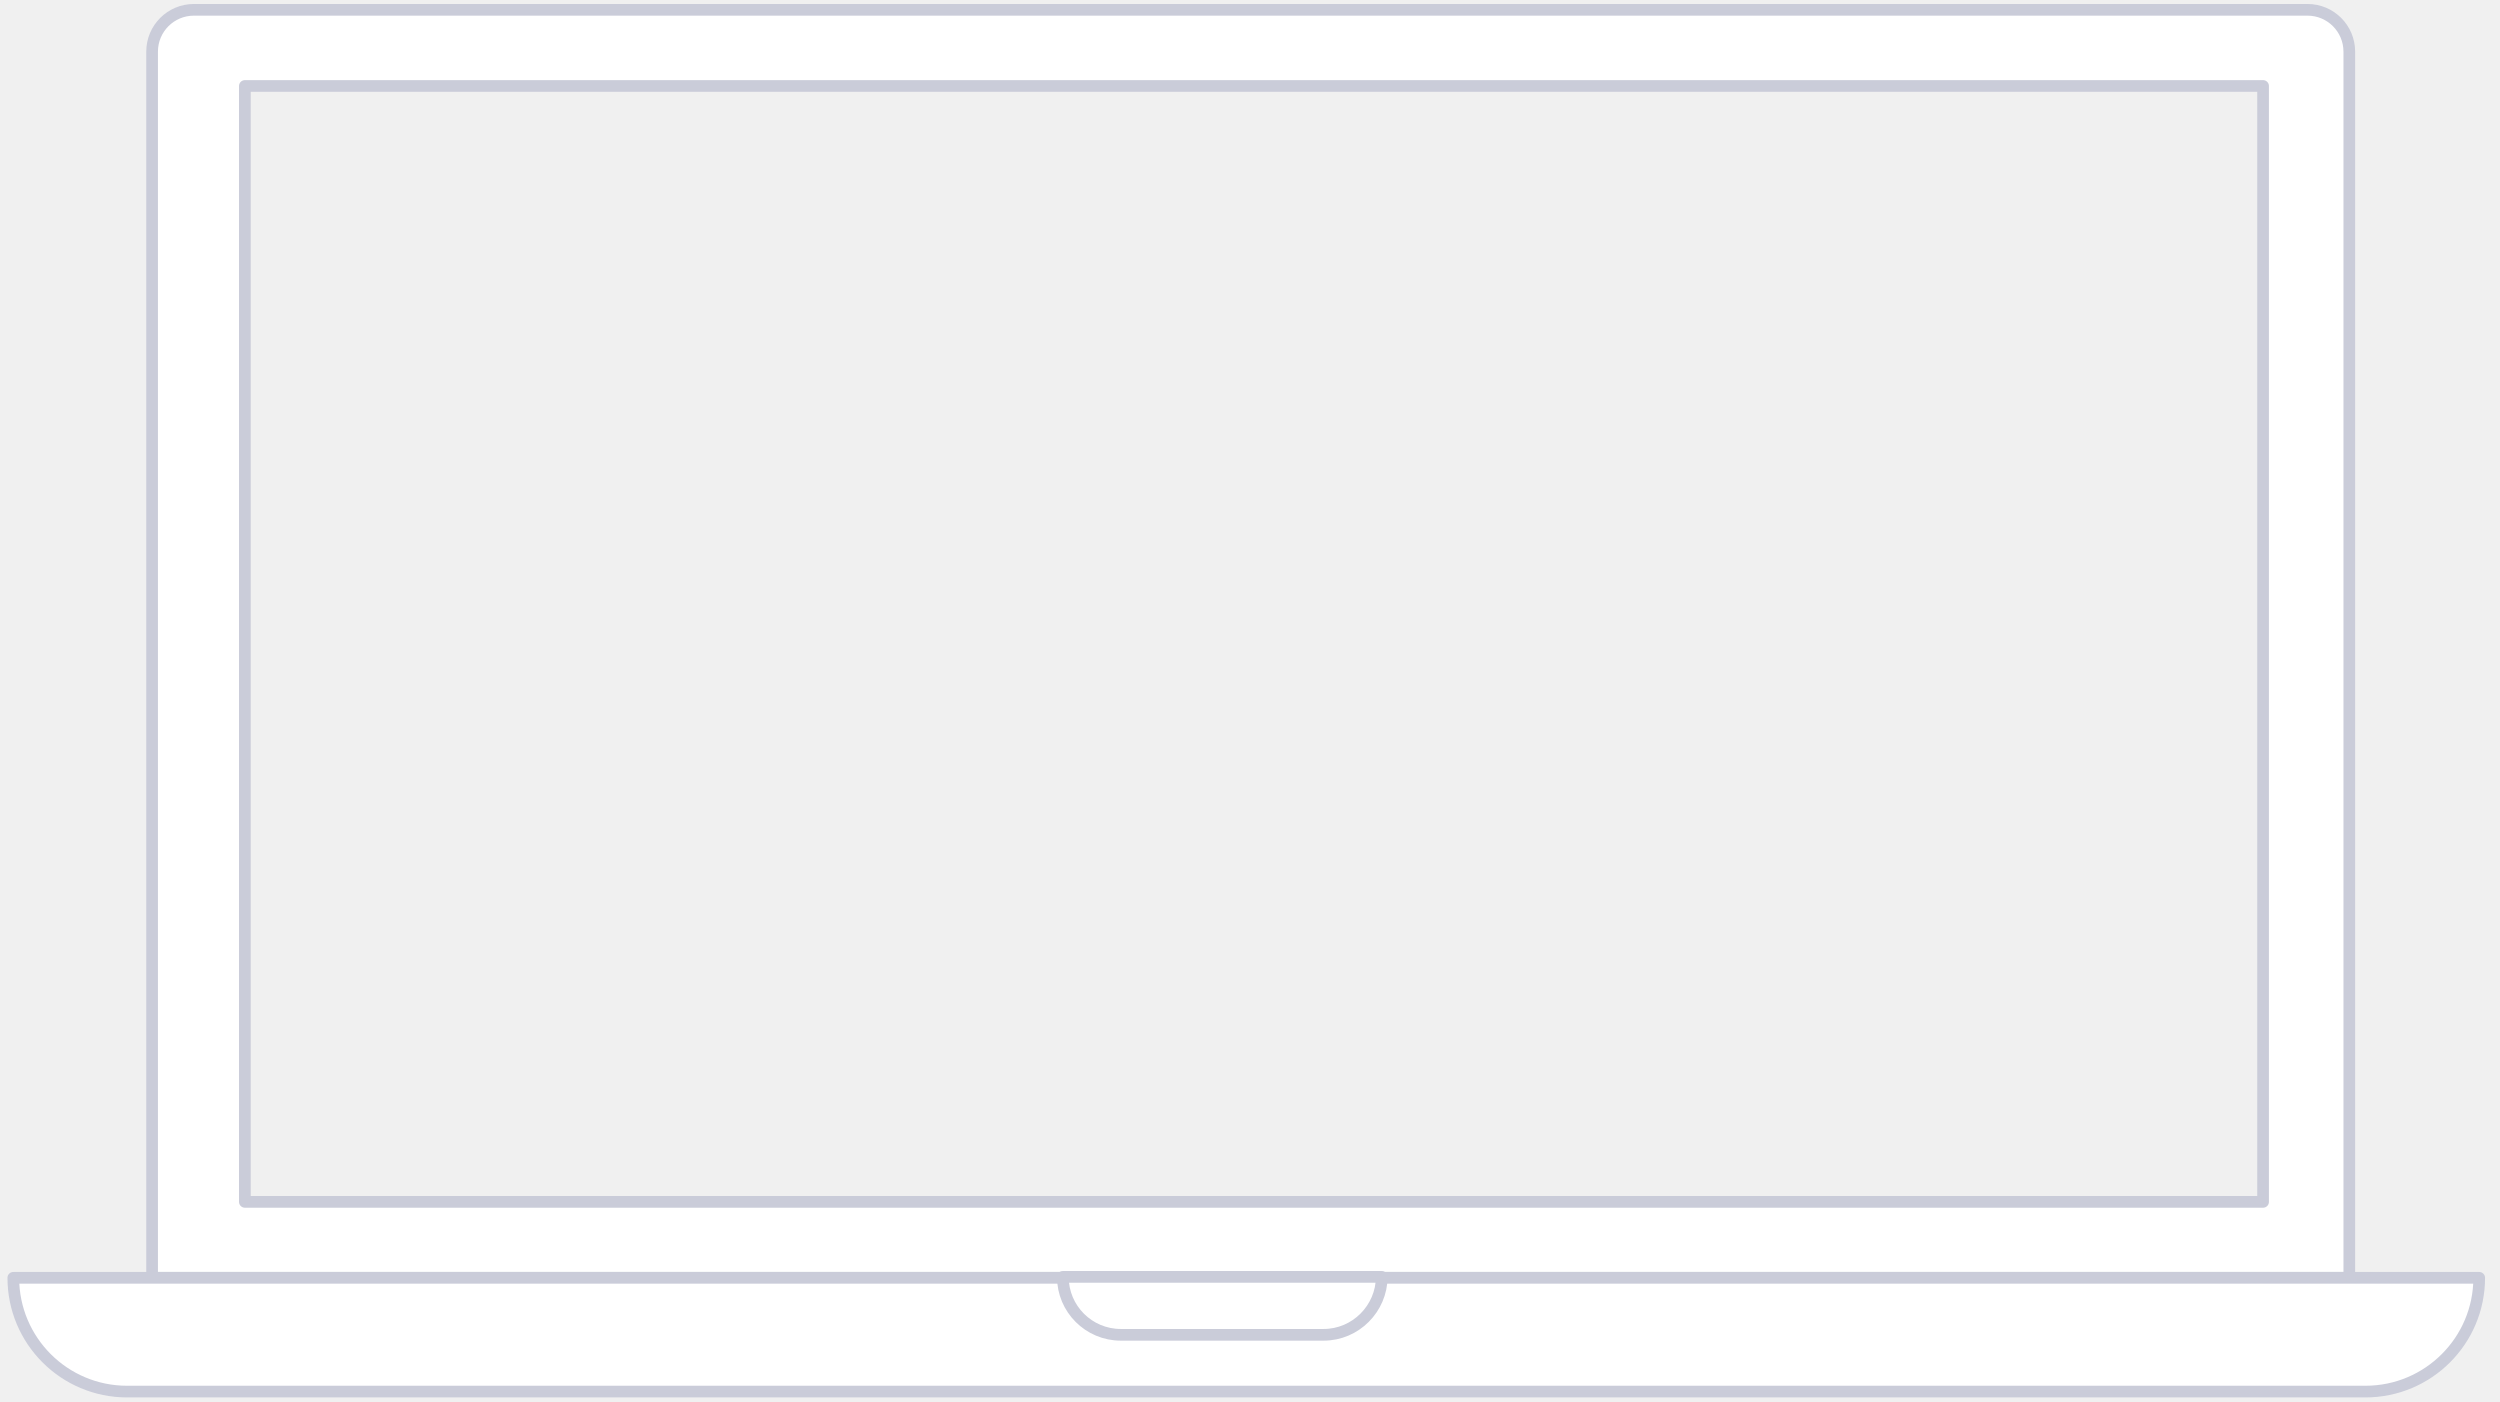
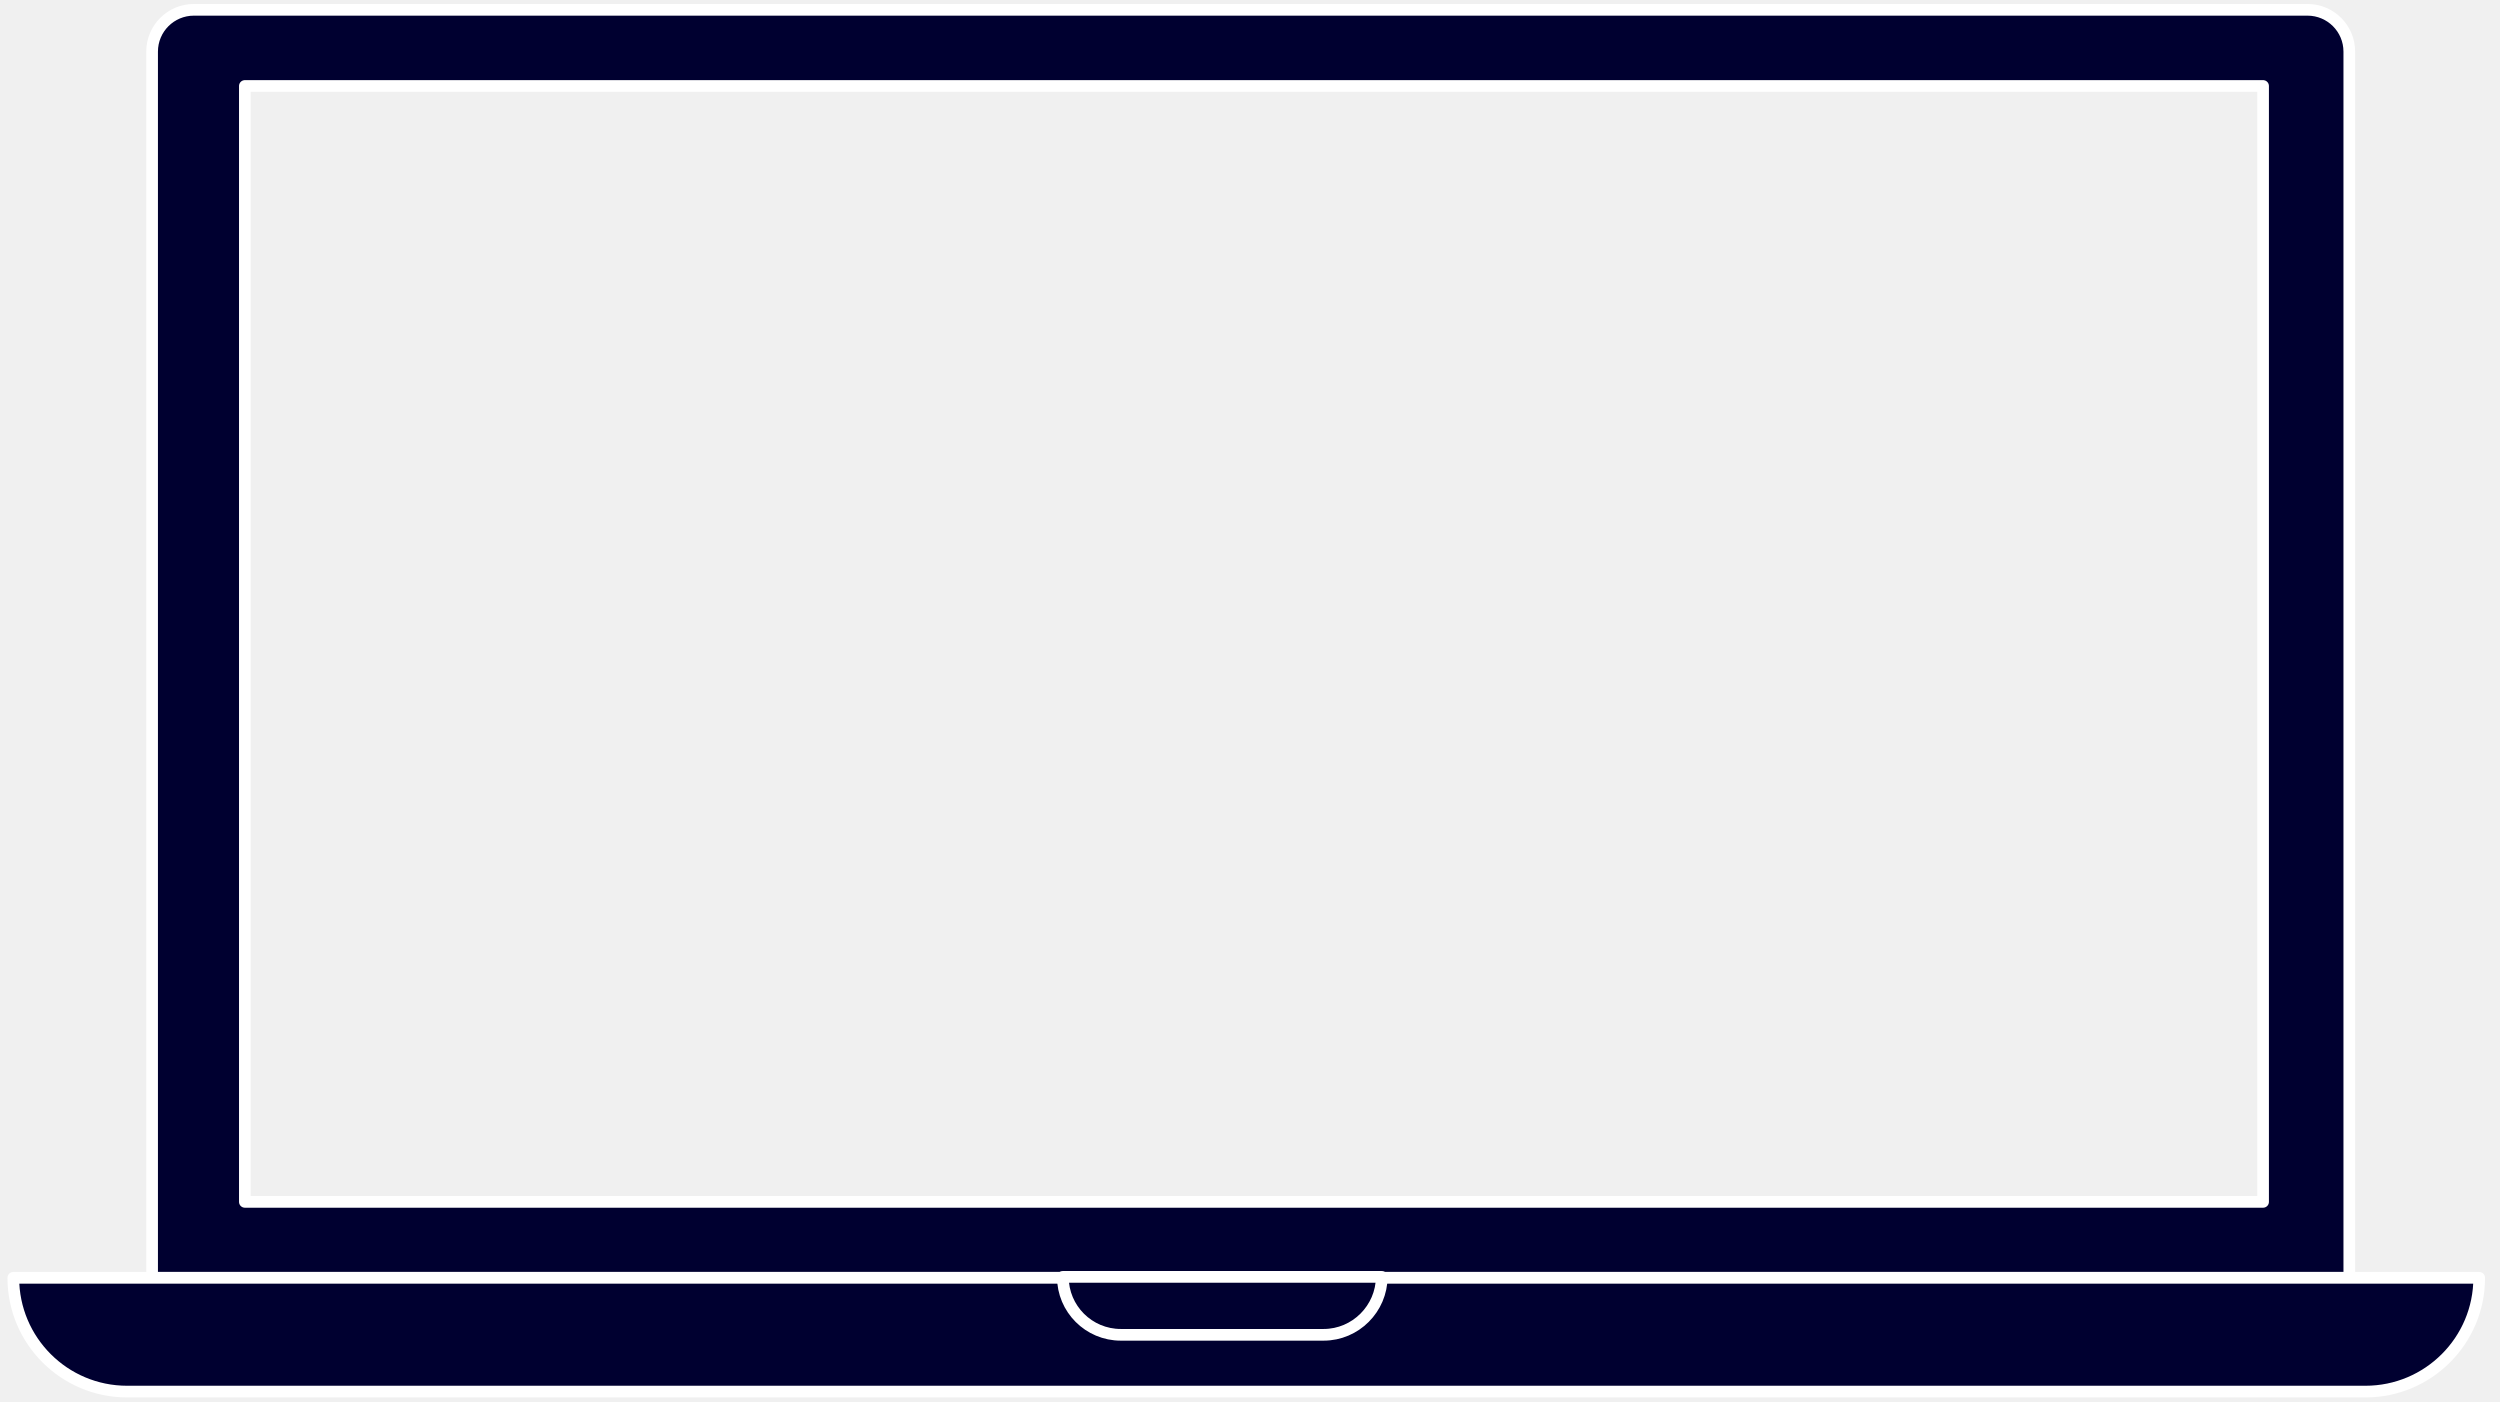
<svg xmlns="http://www.w3.org/2000/svg" version="1.1" id="Layer_1" x="0px" y="0px" viewBox="0 0 1070 600" enable-background="new 0 0 1070 600" xml:space="preserve">
  <g>
    <g>
      <g>
-         <path fill="#FFFFFF" stroke="#CACCD9" stroke-width="5" stroke-linecap="round" stroke-linejoin="round" stroke-miterlimit="10" d="     M987.6,4.2H83c-9.9,0-17.9,8-17.9,17.9v524.8h940.4V22.1C1005.5,12.2,997.5,4.2,987.6,4.2z M968.6,514.4H104.8V36.8h12.4h851.4     V514.4z" />
-         <path fill="#FFFFFF" stroke="#CACCD9" stroke-width="5" stroke-linecap="round" stroke-linejoin="round" stroke-miterlimit="10" d="     M71,14.8" />
+         <path fill="#000030" stroke="#FFFFFF" stroke-width="5" stroke-linecap="round" stroke-linejoin="round" stroke-miterlimit="10" d="     M987.6,4.2H83c-9.9,0-17.9,8-17.9,17.9v524.8h940.4V22.1C1005.5,12.2,997.5,4.2,987.6,4.2z M968.6,514.4H104.8V36.8h12.4h851.4     V514.4z" />
+         <path fill="#000030" stroke="#FFFFFF" stroke-width="5" stroke-linecap="round" stroke-linejoin="round" stroke-miterlimit="10" d="     M71,14.8" />
      </g>
    </g>
-     <path fill="#FFFFFF" stroke="#CACCD9" stroke-width="5" stroke-linecap="round" stroke-linejoin="round" stroke-miterlimit="10" d="   M1012.4,595.6H54.4c-26.9,0-48.7-21.8-48.7-48.7v0h1055.4v0C1061.1,573.8,1039.3,595.6,1012.4,595.6z" />
-     <path fill="#FFFFFF" stroke="#CACCD9" stroke-width="5" stroke-linecap="round" stroke-linejoin="round" stroke-miterlimit="10" d="   M566.5,571.3h-86.8c-13.7,0-24.8-11.1-24.8-24.8l0,0h136.5l0,0C591.3,560.1,580.2,571.3,566.5,571.3z" />
+     <path fill="#000030" stroke="#FFFFFF" stroke-width="5" stroke-linecap="round" stroke-linejoin="round" stroke-miterlimit="10" d="   M1012.4,595.6H54.4c-26.9,0-48.7-21.8-48.7-48.7v0h1055.4v0C1061.1,573.8,1039.3,595.6,1012.4,595.6z" />
+     <path fill="#000030" stroke="#FFFFFF" stroke-width="5" stroke-linecap="round" stroke-linejoin="round" stroke-miterlimit="10" d="   M566.5,571.3h-86.8c-13.7,0-24.8-11.1-24.8-24.8l0,0h136.5l0,0C591.3,560.1,580.2,571.3,566.5,571.3z" />
  </g>
</svg>
